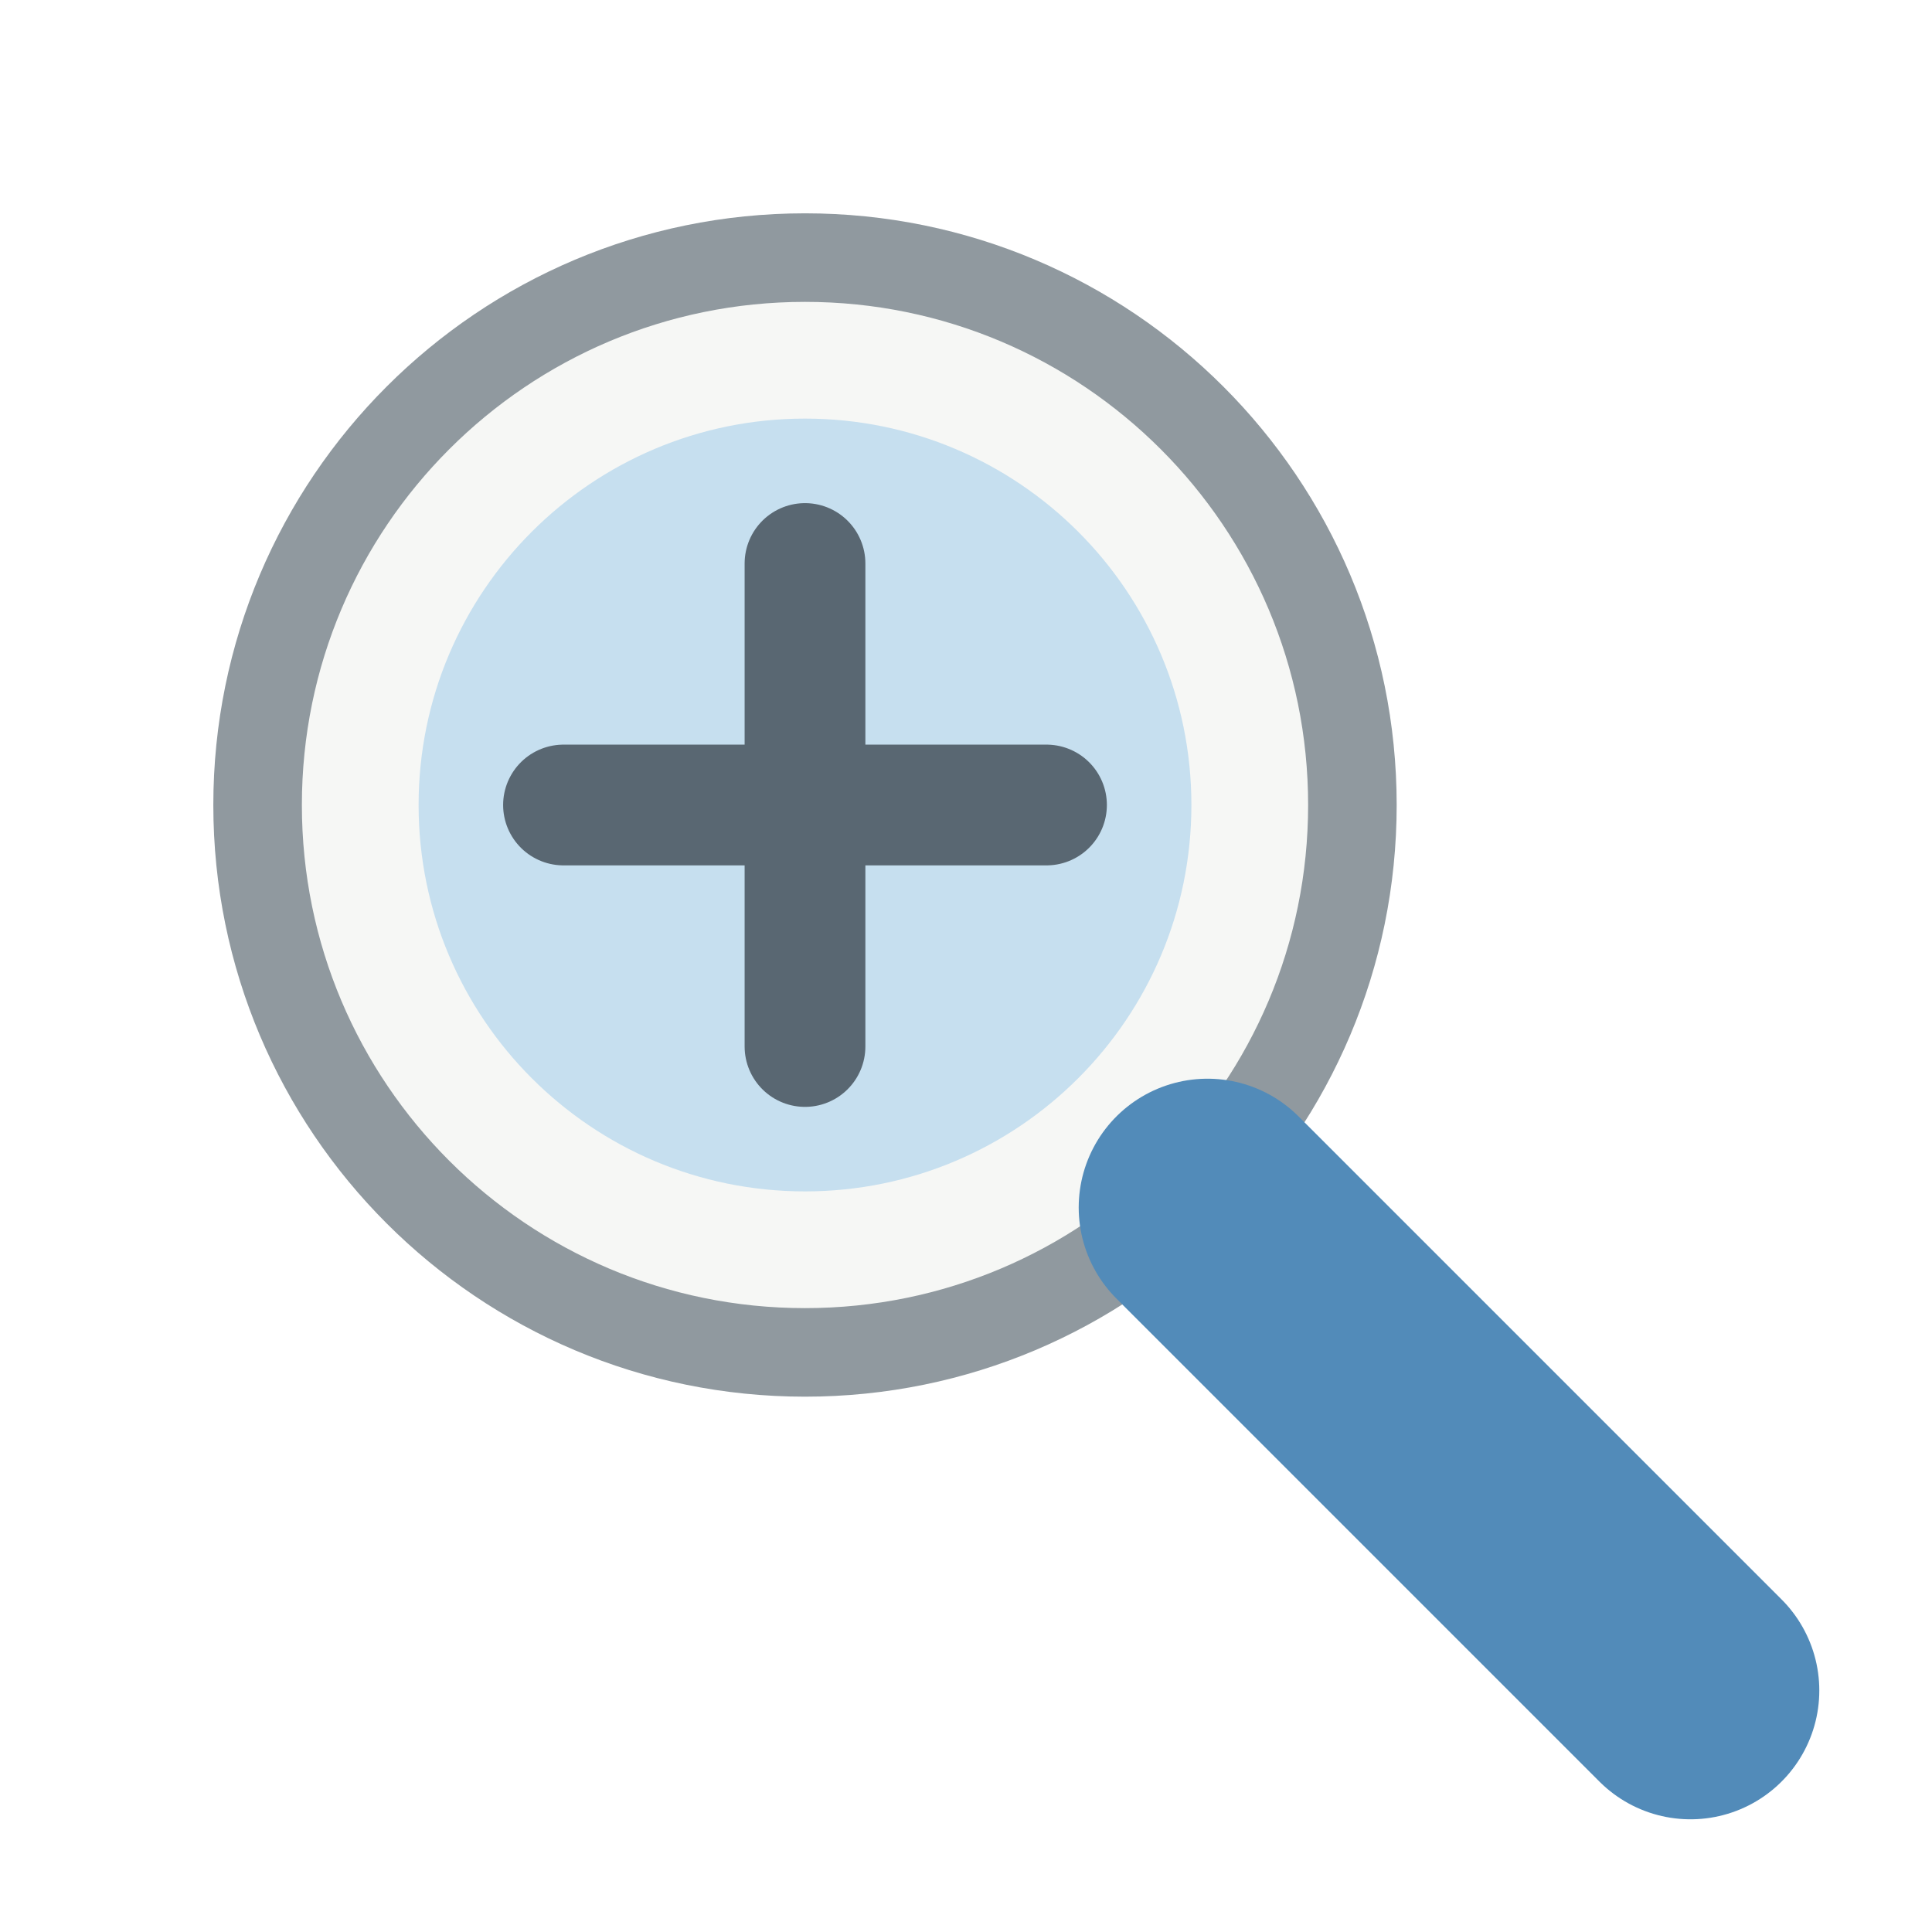
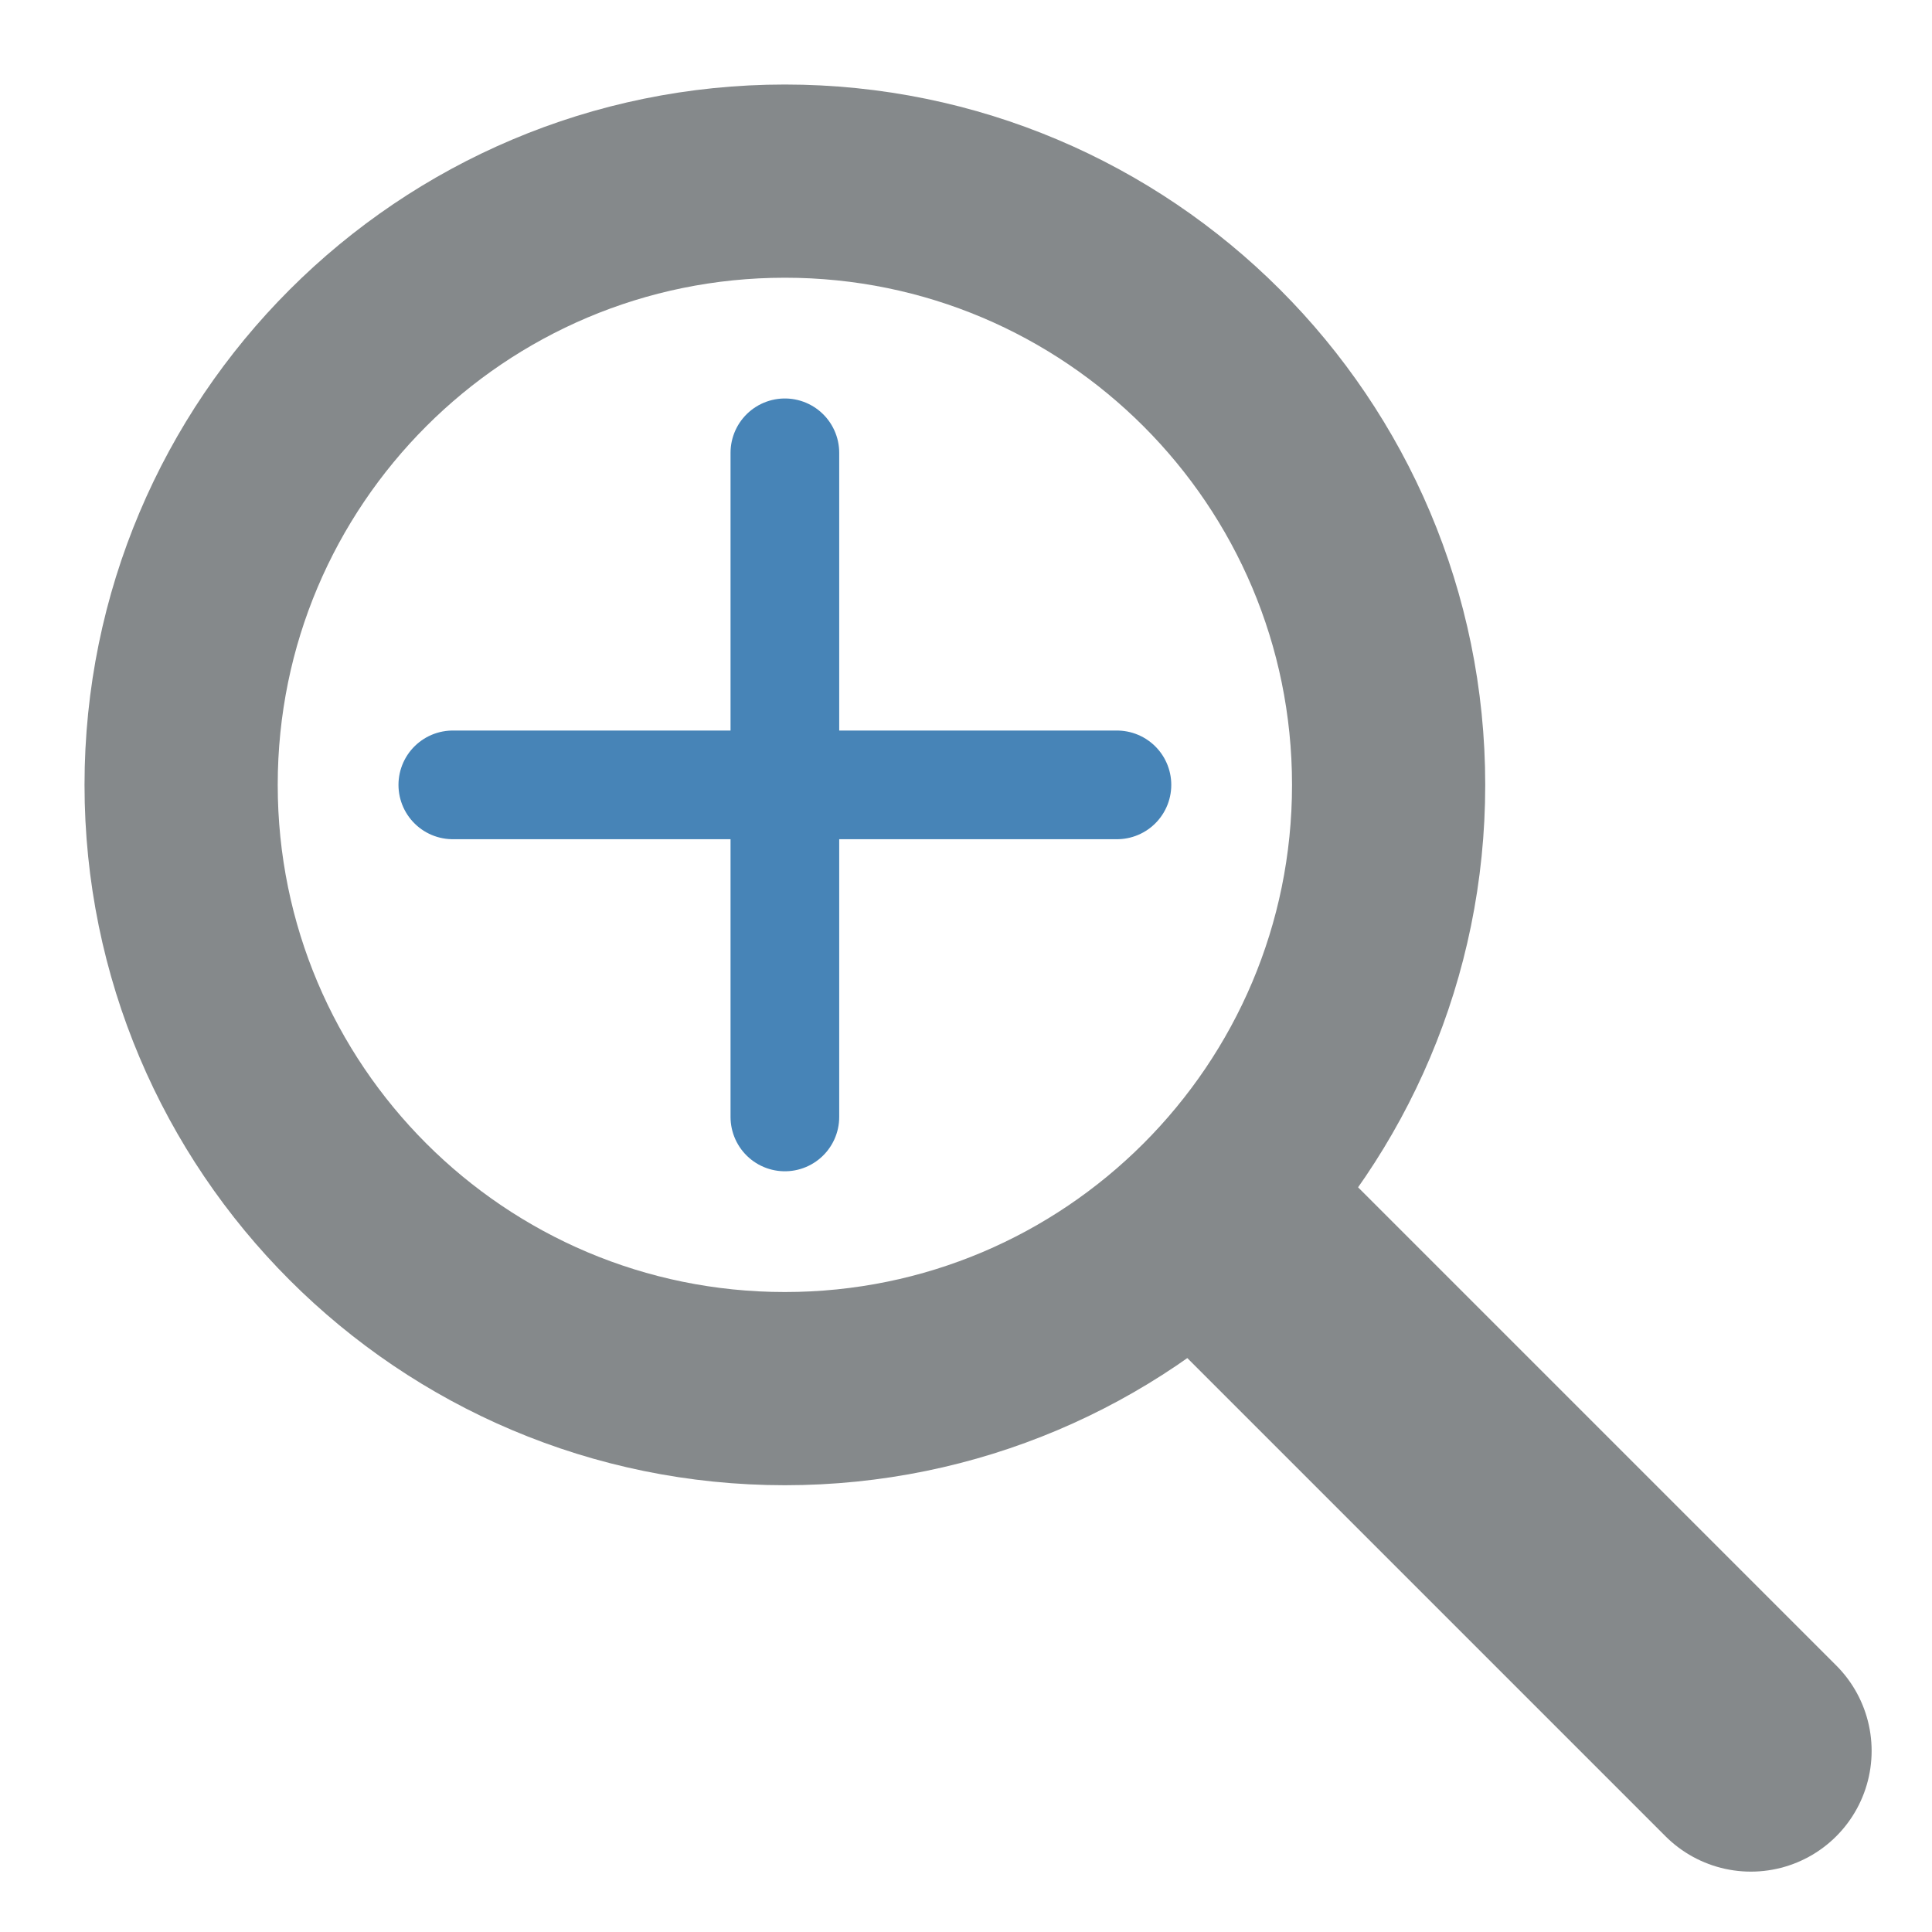
- <svg xmlns="http://www.w3.org/2000/svg" width="64" height="64" viewBox="0 0 24.0 24">
-   <defs>
-     <linearGradient id="gray">
-       <stop stop-color="#f6f7f5" />
-       <stop offset="1" stop-color="#596772" />
-     </linearGradient>
-     <linearGradient id="reflected">
-       <stop stop-color="#596772" />
-       <stop offset=".5" stop-color="#f6f7f5" />
-       <stop offset="1" stop-color="#596772" />
-     </linearGradient>
-     <linearGradient id="color" x2="1" y2="1">
-       <stop stop-color="#528bb9" />
-       <stop offset="1" stop-color="#9868b2" />
-     </linearGradient>
-     <radialGradient id="radial">
-       <stop stop-color="#f6f7f5" />
-       <stop offset=".4" stop-color="#d5d9d9" />
-       <stop offset="1" stop-color="#46525c" />
-     </radialGradient>
-   </defs>
-   <circle cx="10" cy="10" r="6.8" fill="#f6f7f5" stroke="#90999f" stroke-width="1.1" />
-   <circle cx="10" cy="10" r="4.8" fill="#c6dfef" stroke="none" stroke-width="1.1" />
-   <path d="M15 15l6 6" fill="none" stroke="#528bb9" stroke-width="3.2" stroke-linejoin="round" stroke-linecap="round" />
-   <path d="M7 10h6M10 7v6" fill="none" stroke="#596772" stroke-width="1.5" stroke-linejoin="round" stroke-linecap="round" />
+ <svg xmlns="http://www.w3.org/2000/svg" width="64" height="64" viewBox="0 0 32 32">
+   <path d="M21 21l8 8" fill="none" stroke="#85898b" stroke-width="4" stroke-linecap="round" stroke-linejoin="round" />
+   <circle cx="13" cy="13" r="10" fill="none" stroke="#85898b" stroke-width="3.2" />
+   <path d="M7.5 13h11M13 7.5v11" fill="none" stroke="#4784b7" stroke-width="1.8" stroke-linecap="round" stroke-linejoin="round" />
</svg>
